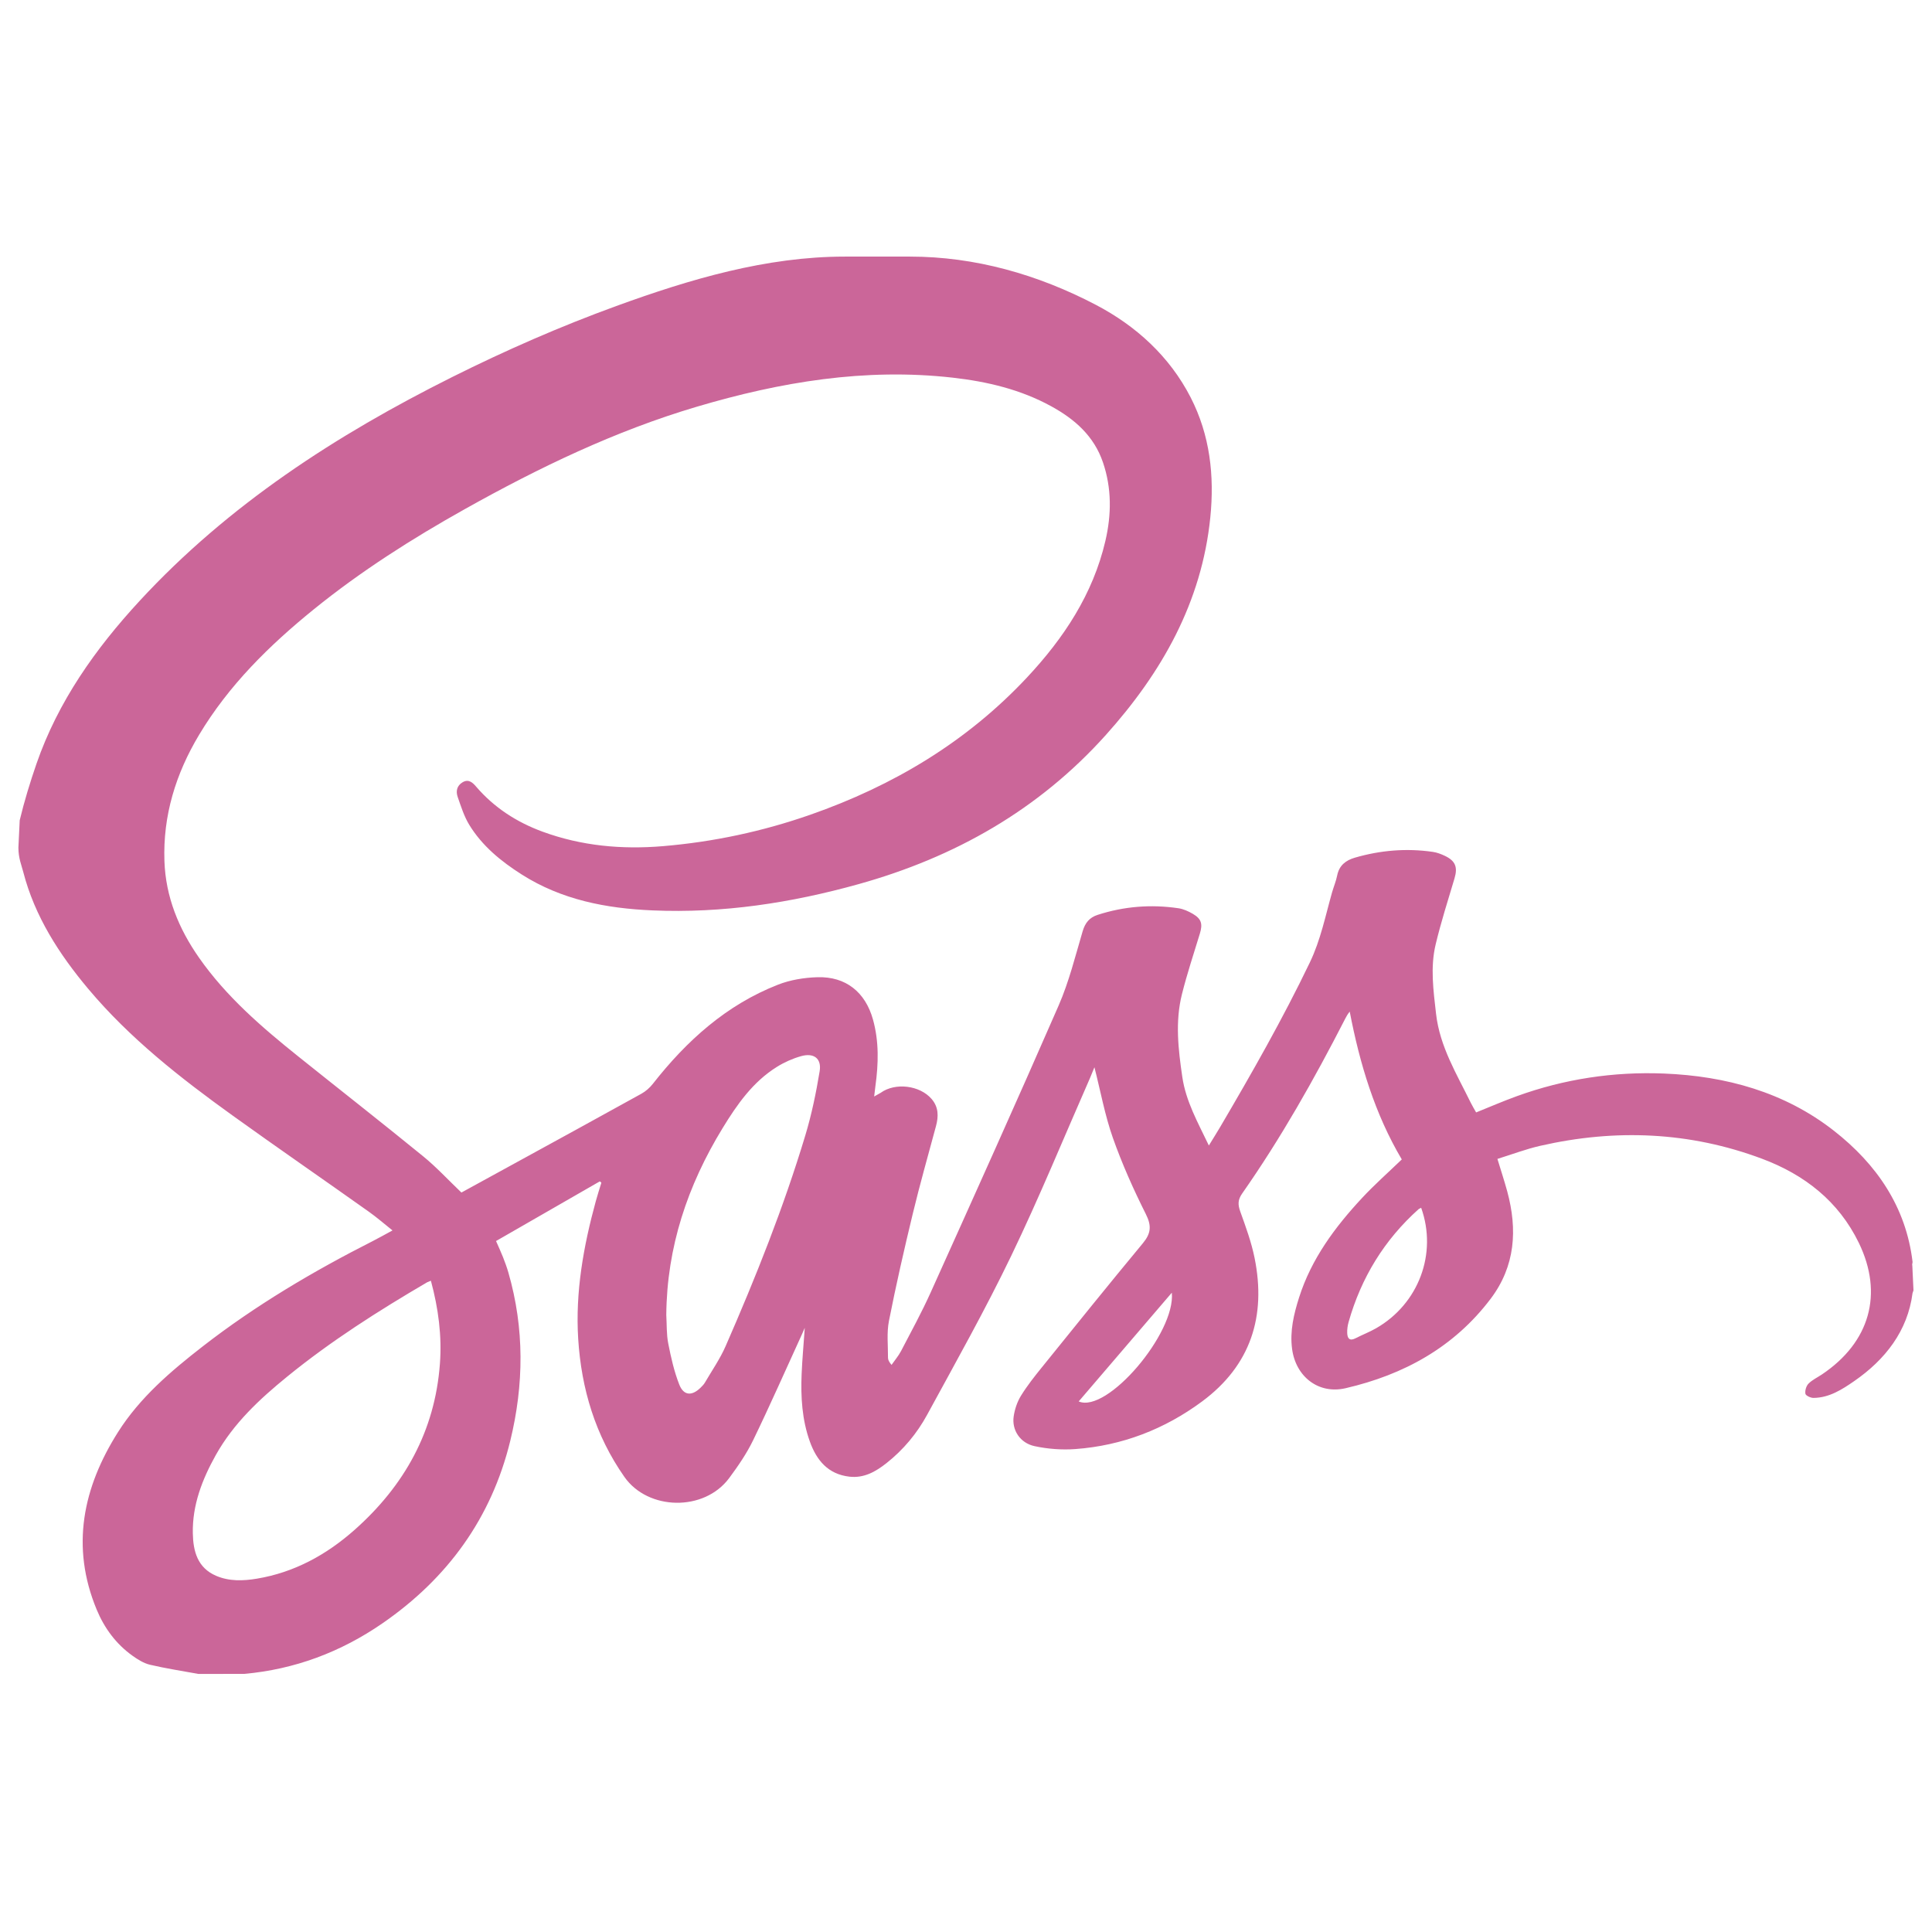
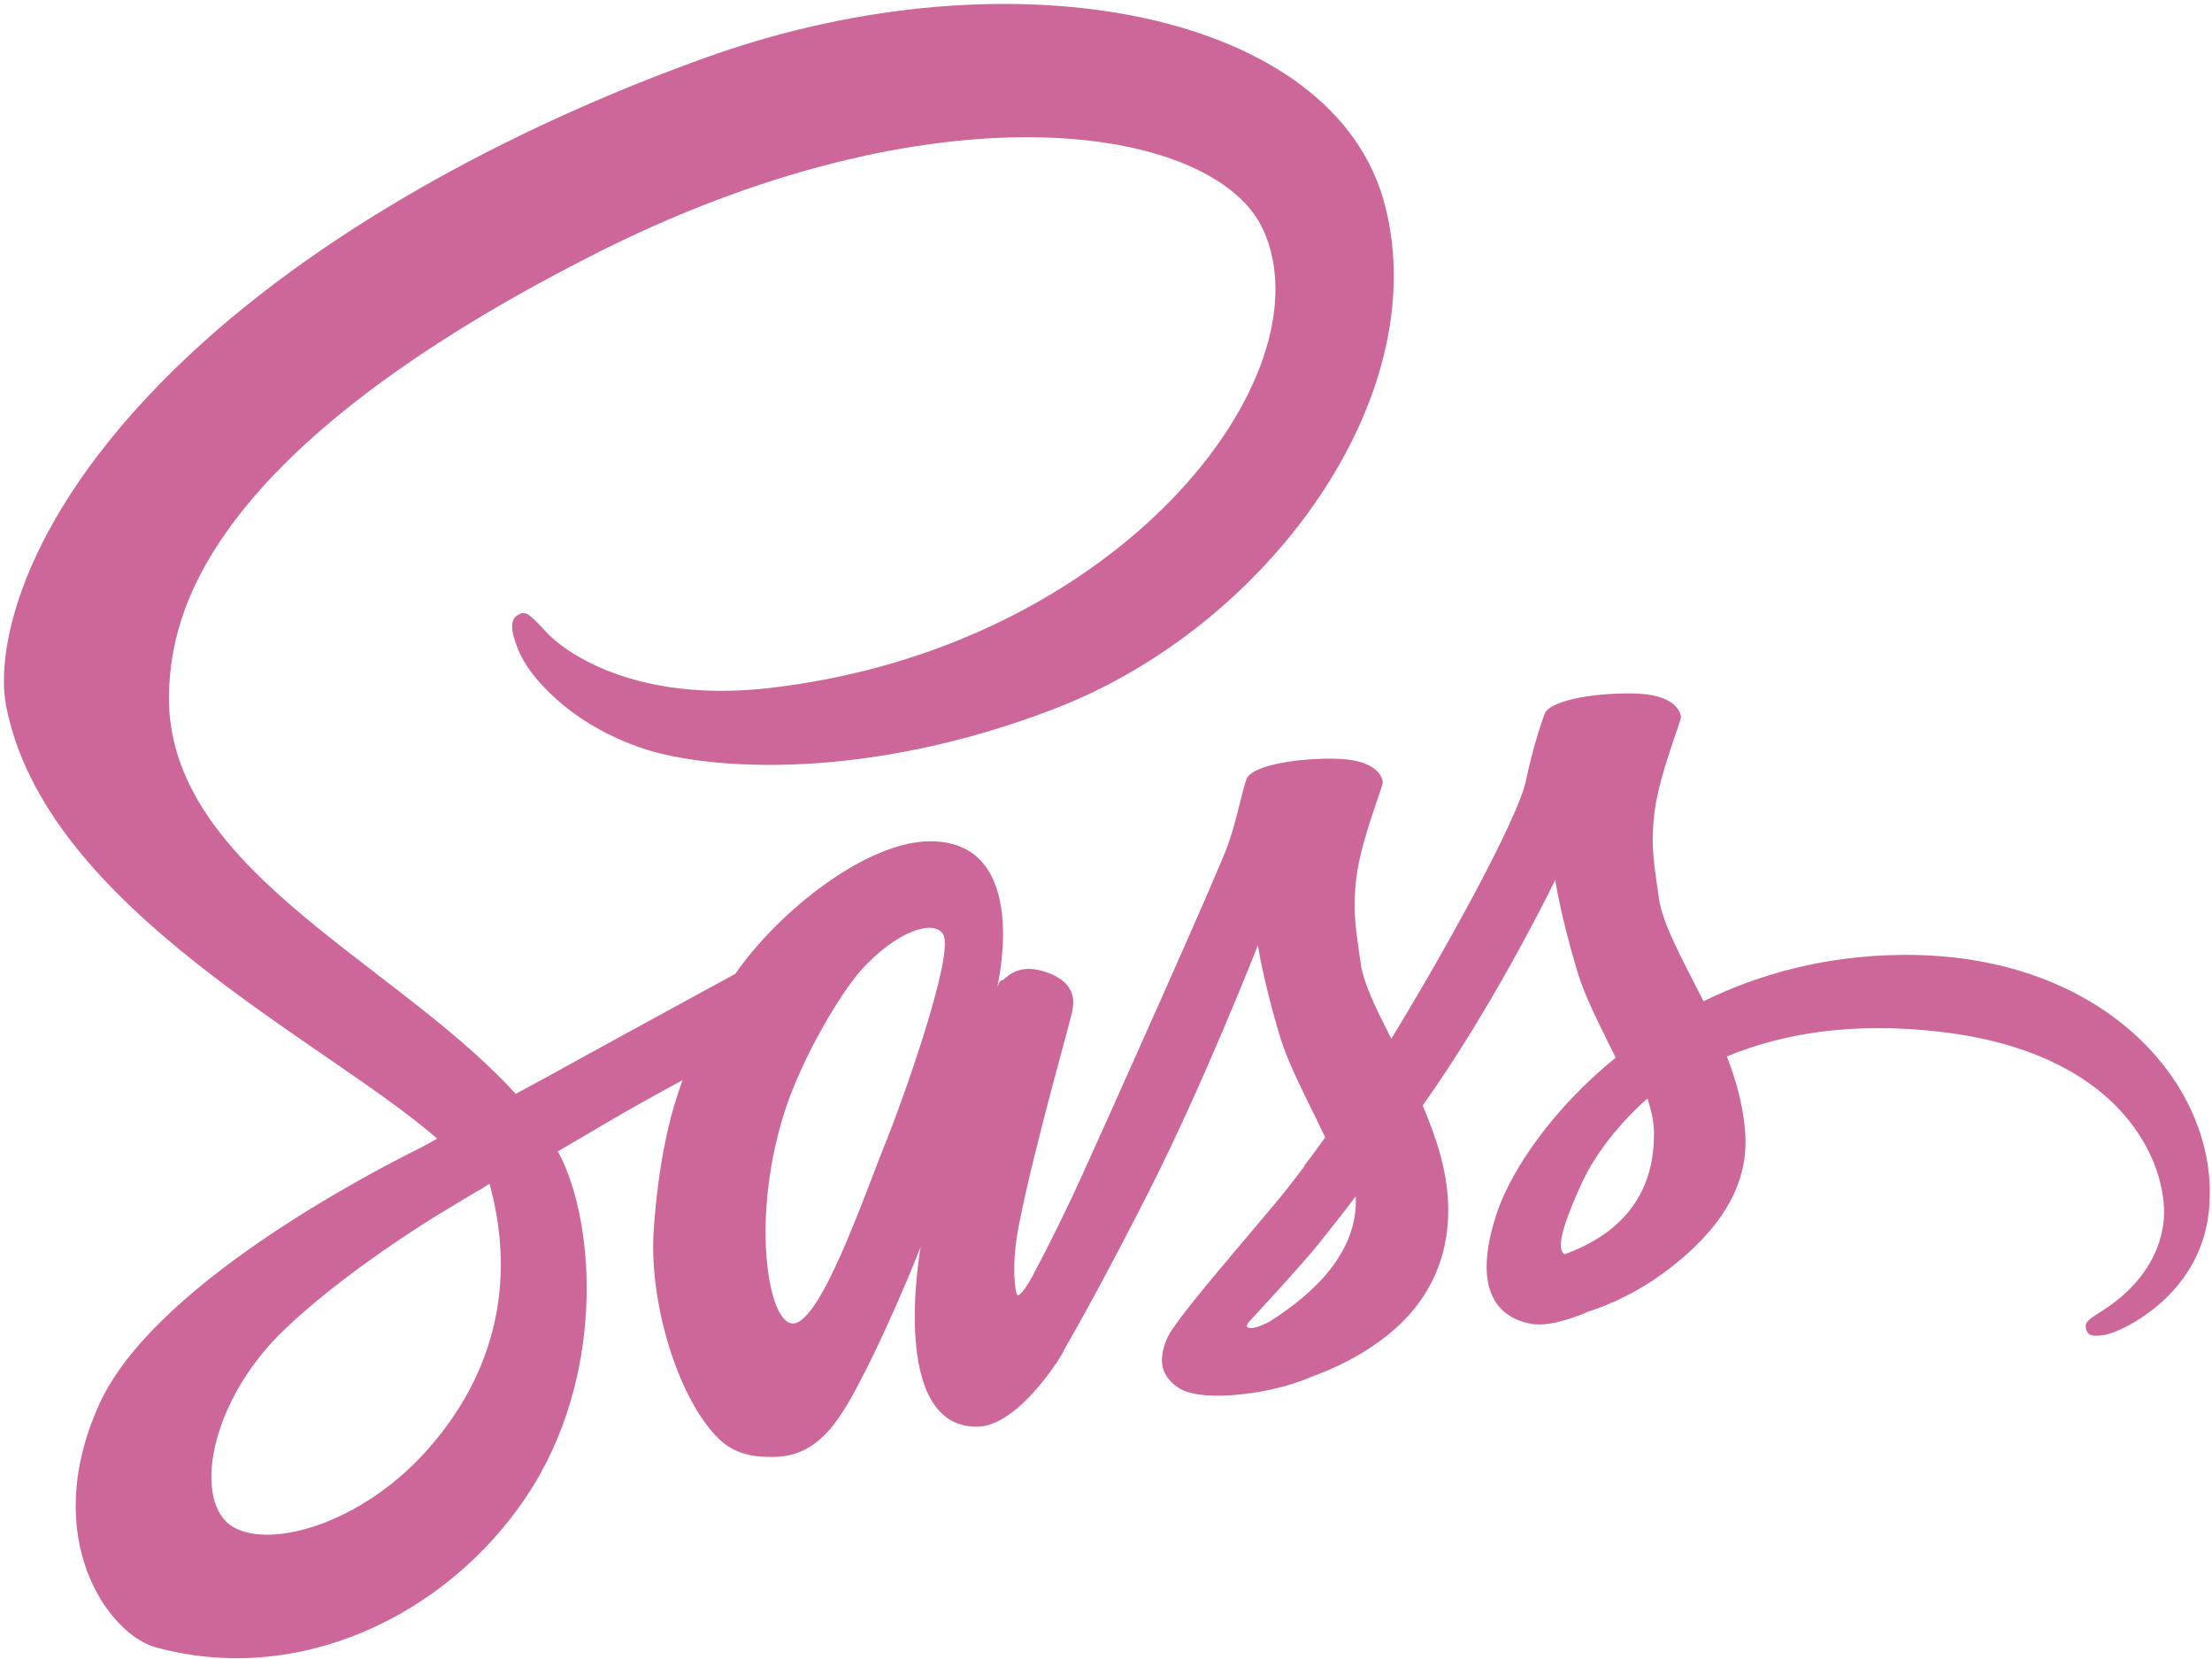
- <svg xmlns="http://www.w3.org/2000/svg" viewBox="0 0 128 128">
-   <path fill-rule="evenodd" clip-rule="evenodd" fill="#CB6699" d="M1.219 56.156c0 .703.207 1.167.323 1.618.756 2.933 2.381 5.45 4.309 7.746 2.746 3.272 6.109 5.906 9.554 8.383 2.988 2.148 6.037 4.248 9.037 6.38.515.366 1.002.787 1.561 1.236-.481.26-.881.489-1.297.7-3.959 2.008-7.768 4.259-11.279 6.986-2.116 1.644-4.162 3.391-5.607 5.674-2.325 3.672-3.148 7.584-1.415 11.761.506 1.22 1.278 2.274 2.367 3.053.353.252.749.502 1.162.6 1.058.249 2.136.412 3.207.609l3.033-.002c3.354-.299 6.407-1.448 9.166-3.352 4.312-2.976 7.217-6.966 8.466-12.087.908-3.722.945-7.448-.125-11.153-.099-.344-.224-.681-.354-1.014-.13-.333-.283-.657-.463-1.072l6.876-3.954.103.088c-.125.409-.258.817-.371 1.23-.817 2.984-1.36 6.02-1.165 9.117.208 3.3 1.129 6.389 3.061 9.146 1.562 2.23 5.284 2.313 6.944.075.589-.795 1.16-1.626 1.589-2.513 1.121-2.315 2.159-4.671 3.23-7.011l.187-.428c-.077 1.108-.167 2.081-.208 3.055-.064 1.521.025 3.033.545 4.48.445 1.238 1.202 2.163 2.62 2.326.97.111 1.743-.333 2.456-.896 1.114-.879 2.019-1.965 2.691-3.199 1.901-3.491 3.853-6.961 5.576-10.54 1.864-3.871 3.494-7.855 5.225-11.792l.286-.698c.409 1.607.694 3.181 1.219 4.671.61 1.729 1.365 3.417 2.187 5.058.389.775.344 1.278-.195 1.928-2.256 2.72-4.473 5.473-6.692 8.223-.491.607-.98 1.225-1.389 1.888-.247.403-.411.894-.48 1.364-.133.898.422 1.764 1.383 1.971.878.189 1.813.259 2.708.193 3.097-.228 5.909-1.315 8.395-3.157 3.221-2.386 4.255-5.642 3.475-9.501-.211-1.047-.584-2.065-.947-3.074-.163-.455-.174-.774.123-1.198 2.575-3.677 4.775-7.578 6.821-11.569.081-.157.164-.314.306-.482.663 3.45 1.661 6.775 3.449 9.792-.912.879-1.815 1.676-2.632 2.554-1.799 1.934-3.359 4.034-4.173 6.595-.35 1.104-.619 2.226-.463 3.405.242 1.831 1.742 3.021 3.543 2.604 3.854-.892 7.181-2.708 9.612-5.925 1.636-2.166 1.785-4.582 1.1-7.113-.188-.688-.411-1.365-.651-2.154.951-.295 1.878-.649 2.837-.868 4.979-1.136 9.904-.938 14.702.86 2.801 1.05 5.064 2.807 6.406 5.571 1.639 3.379.733 6.585-2.452 8.721-.297.199-.637.356-.883.605-.151.153-.242.459-.205.67.021.123.346.277.533.275 1.047-.008 1.896-.557 2.711-1.121 2.042-1.413 3.532-3.314 3.853-5.817l.063-.188-.077-1.63c-.031-.094.023-.187.016-.258-.434-3.645-2.381-6.472-5.213-8.688-3.28-2.565-7.153-3.621-11.249-3.788-3.338-.136-6.619.36-9.765 1.503-.897.325-1.786.71-2.688 1.073-.121-.219-.251-.429-.358-.646-.926-1.896-2.048-3.708-2.296-5.882-.176-1.544-.392-3.086-.025-4.613.353-1.469.813-2.913 1.246-4.362.223-.746.066-1.164-.646-1.5-.248-.117-.518-.219-.786-.258-1.75-.254-3.476-.109-5.171.384-.6.175-1.036.511-1.169 1.175-.076.381-.231.746-.339 1.122-.443 1.563-.757 3.156-1.473 4.645-1.794 3.735-3.842 7.329-5.938 10.897-.227.385-.466.763-.752 1.23-.736-1.54-1.521-2.922-1.759-4.542-.269-1.832-.481-3.661-.025-5.479.339-1.356.782-2.687 1.19-4.025.193-.636.104-.97-.472-1.305-.291-.169-.62-.319-.948-.368-1.815-.269-3.603-.128-5.354.438-.543.176-.828.527-.994 1.087-.488 1.652-.904 3.344-1.589 4.915-2.774 6.36-5.628 12.687-8.479 19.013-.595 1.321-1.292 2.596-1.963 3.882-.17.326-.418.613-.63.919-.17-.201-.236-.339-.235-.477.005-.813-.092-1.65.063-2.436.469-2.378 1.009-4.743 1.578-7.099.47-1.946 1.017-3.874 1.538-5.807.175-.647.178-1.252-.287-1.796-.781-.911-2.413-1.111-3.381-.409l-.428.242.083-.69c.204-1.479.245-2.953-.161-4.41-.506-1.816-1.802-2.861-3.686-2.803-.878.027-1.8.177-2.613.497-3.419 1.34-6.048 3.713-8.286 6.568-.203.259-.471.495-.757.654-2.893 1.604-5.795 3.188-8.696 4.778l-3.229 1.769c-.866-.826-1.653-1.683-2.546-2.41-2.727-2.224-5.498-4.393-8.244-6.592-2.434-1.949-4.792-3.979-6.596-6.56-1.342-1.92-2.207-4.021-2.29-6.395-.105-3.025.753-5.789 2.293-8.362 1.97-3.292 4.657-5.934 7.611-8.327 3.125-2.53 6.505-4.678 10.008-6.639 4.901-2.743 9.942-5.171 15.347-6.774 5.542-1.644 11.165-2.585 16.965-1.929 2.28.258 4.494.78 6.527 1.895 1.557.853 2.834 1.97 3.428 3.716.586 1.718.568 3.459.162 5.204-.825 3.534-2.76 6.447-5.195 9.05-3.994 4.267-8.866 7.172-14.351 9.091-3.165 1.107-6.421 1.802-9.765 2.083-2.729.229-5.401-.013-7.985-.962-1.711-.629-3.201-1.591-4.399-2.987-.214-.25-.488-.521-.887-.287-.391.23-.46.602-.329.979.219.626.421 1.278.762 1.838.857 1.405 2.107 2.424 3.483 3.298 2.643 1.681 5.597 2.246 8.66 2.377 4.648.201 9.183-.493 13.654-1.74 6.383-1.78 11.933-4.924 16.384-9.884 3.706-4.13 6.353-8.791 6.92-14.419.277-2.747-.018-5.438-1.304-7.944-1.395-2.715-3.613-4.734-6.265-6.125-3.862-2.025-8.03-3.204-12.332-3.204h-4.31c-5.21 0-10.247 1.493-15.143 3.274-3.706 1.349-7.34 2.941-10.868 4.703-7.683 3.839-14.838 8.468-20.715 14.833-2.928 3.171-5.407 6.67-6.833 10.79-.417 1.206-.813 2.499-1.111 3.746m27.839 36.013c-.333 4.459-2.354 8.074-5.657 11.002-1.858 1.646-3.989 2.818-6.471 3.23-.9.149-1.821.185-2.694-.188-1.245-.532-1.524-1.637-1.548-2.814-.037-1.876.62-3.572 1.521-5.186 1.176-2.104 2.9-3.708 4.741-5.206 2.9-2.361 6.046-4.359 9.268-6.245l.243-.1c.498 1.84.735 3.657.597 5.507zm25.158-19.379c-.235 1.424-.529 2.849-.945 4.229-1.438 4.777-3.285 9.406-5.282 13.973-.369.845-.906 1.616-1.373 2.417-.072.124-.179.231-.283.334-.578.571-1.126.541-1.418-.206-.34-.868-.549-1.797-.729-2.716-.121-.617-.092-1.265-.13-1.897.039-4.494 1.41-8.578 3.736-12.38.959-1.568 2.003-3.062 3.598-4.054.49-.305 1.04-.55 1.595-.706.85-.239 1.372.154 1.231 1.006zm17.164 21.868l6.169-7.203c.257 2.675-4.29 8.015-6.169 7.203zm19.703-4.847c-.436.25-.911.43-1.358.661-.409.212-.544-.002-.556-.354-.008-.239.027-.489.093-.721.833-2.938 2.366-5.446 4.647-7.486l.16-.082c1.085 3.035-.169 6.368-2.986 7.982z" />
+ <svg xmlns="http://www.w3.org/2000/svg" width="64" height="48" viewBox="0 0 64 48" fill="none">
+   <path d="M55.07 27.628C52.844 27.64 50.908 28.176 49.288 28.969C48.694 27.791 48.099 26.742 47.994 25.973C47.877 25.076 47.738 24.527 47.877 23.455C48.017 22.383 48.647 20.855 48.635 20.739C48.624 20.622 48.495 20.074 47.213 20.063C45.931 20.051 44.823 20.308 44.695 20.645C44.567 20.983 44.322 21.753 44.159 22.546C43.937 23.712 41.594 27.873 40.254 30.053C39.822 29.202 39.449 28.456 39.367 27.861C39.251 26.964 39.111 26.416 39.251 25.343C39.391 24.271 40.02 22.744 40.009 22.627C39.997 22.511 39.869 21.963 38.587 21.951C37.304 21.939 36.197 22.196 36.069 22.534C35.94 22.872 35.8 23.665 35.532 24.434C35.264 25.204 32.151 32.152 31.335 33.947C31.006 34.673 30.66 35.392 30.298 36.103C30.298 36.103 30.286 36.139 30.251 36.197C30.138 36.42 30.021 36.641 29.902 36.861V36.873C29.727 37.188 29.54 37.479 29.447 37.479C29.377 37.479 29.249 36.64 29.47 35.497C29.936 33.084 31.044 29.331 31.032 29.202C31.032 29.132 31.242 28.48 30.31 28.141C29.4 27.803 29.074 28.363 28.992 28.363C28.911 28.363 28.852 28.561 28.852 28.561C28.852 28.561 29.867 24.341 26.917 24.341C25.076 24.341 22.534 26.358 21.275 28.176C19.844 28.955 18.414 29.736 16.985 30.52C16.297 30.904 15.586 31.289 14.922 31.65C14.875 31.604 14.829 31.545 14.782 31.499C11.214 27.687 4.616 24.994 4.896 19.876C5.001 18.011 5.642 13.115 17.568 7.17C27.384 2.332 35.194 3.672 36.547 6.645C38.481 10.888 32.361 18.769 22.219 19.911C18.349 20.343 16.32 18.85 15.808 18.291C15.271 17.708 15.19 17.673 14.992 17.79C14.665 17.965 14.875 18.489 14.992 18.792C15.295 19.584 16.542 20.983 18.652 21.672C20.517 22.277 25.052 22.616 30.543 20.494C36.686 18.116 41.489 11.506 40.079 5.969C38.668 0.35 29.342 -1.504 20.517 1.632C15.271 3.498 9.582 6.435 5.491 10.259C0.629 14.805 -0.14 18.757 0.175 20.413C1.306 26.288 9.408 30.111 12.649 32.944C12.485 33.038 12.334 33.119 12.206 33.189C10.585 33.993 4.406 37.222 2.868 40.638C1.119 44.508 3.148 47.283 4.488 47.656C8.65 48.81 12.928 46.735 15.225 43.308C17.521 39.88 17.241 35.427 16.181 33.387C16.169 33.364 16.157 33.34 16.134 33.317C16.554 33.072 16.985 32.816 17.405 32.571C18.176 32.115 18.957 31.676 19.748 31.254C19.352 32.338 19.06 33.632 18.92 35.497C18.745 37.689 19.643 40.533 20.82 41.652C21.345 42.142 21.963 42.154 22.359 42.154C23.735 42.154 24.353 41.011 25.041 39.659C25.88 38.004 26.637 36.08 26.637 36.08C26.637 36.08 25.693 41.279 28.258 41.279C29.191 41.279 30.135 40.067 30.555 39.449V39.461C30.555 39.461 30.578 39.426 30.625 39.344C30.718 39.193 30.776 39.099 30.776 39.099V39.076C31.149 38.423 31.988 36.943 33.236 34.483C34.844 31.312 36.395 27.349 36.395 27.349C36.395 27.349 36.535 28.316 37.013 29.925C37.293 30.869 37.875 31.907 38.342 32.909C37.969 33.434 37.736 33.725 37.736 33.725L37.747 33.737C37.444 34.133 37.118 34.565 36.756 34.984C35.486 36.5 33.97 38.237 33.76 38.738C33.515 39.333 33.574 39.764 34.04 40.114C34.378 40.37 34.984 40.405 35.602 40.37C36.745 40.288 37.549 40.009 37.945 39.834C38.563 39.612 39.286 39.274 39.962 38.773C41.209 37.852 41.967 36.535 41.897 34.798C41.862 33.842 41.547 32.886 41.163 31.988C41.279 31.825 41.384 31.662 41.501 31.499C43.471 28.619 44.998 25.46 44.998 25.46C44.998 25.46 45.138 26.427 45.616 28.037C45.849 28.852 46.327 29.738 46.747 30.601C44.893 32.105 43.751 33.853 43.343 34.996C42.608 37.118 43.179 38.074 44.264 38.295C44.753 38.4 45.453 38.167 45.966 37.945C46.618 37.736 47.388 37.374 48.123 36.838C49.37 35.917 50.571 34.635 50.501 32.898C50.465 32.105 50.256 31.324 49.964 30.566C51.538 29.913 53.566 29.552 56.154 29.855C61.703 30.508 62.799 33.97 62.589 35.428C62.38 36.885 61.214 37.677 60.829 37.922C60.444 38.167 60.316 38.248 60.351 38.423C60.398 38.68 60.584 38.668 60.911 38.621C61.365 38.54 63.825 37.444 63.93 34.763C64.105 31.335 60.841 27.593 55.07 27.628V27.628ZM12.264 42.06C10.422 44.066 7.857 44.823 6.75 44.182C5.561 43.494 6.027 40.533 8.288 38.412C9.664 37.118 11.436 35.917 12.614 35.182C12.882 35.019 13.278 34.786 13.756 34.495C13.838 34.448 13.884 34.425 13.884 34.425L14.164 34.25C14.992 37.281 14.199 39.95 12.264 42.06V42.06ZM25.67 32.944C25.029 34.507 23.688 38.505 22.872 38.283C22.173 38.097 21.741 35.066 22.732 32.07C23.233 30.566 24.294 28.771 24.912 28.072C25.915 26.952 27.022 26.579 27.29 27.034C27.628 27.628 26.066 31.965 25.67 32.944V32.944ZM36.733 38.237C36.465 38.377 36.209 38.47 36.092 38.4C36.01 38.353 36.209 38.167 36.209 38.167C36.209 38.167 37.596 36.675 38.144 35.998C38.459 35.602 38.831 35.136 39.228 34.611V34.763C39.228 36.547 37.502 37.747 36.733 38.237H36.733ZM45.266 36.29C45.068 36.15 45.103 35.684 45.767 34.227C46.024 33.655 46.63 32.7 47.668 31.779C47.784 32.151 47.866 32.513 47.854 32.851C47.843 35.101 46.234 35.94 45.266 36.29Z" fill="#CD6799" />
</svg>
